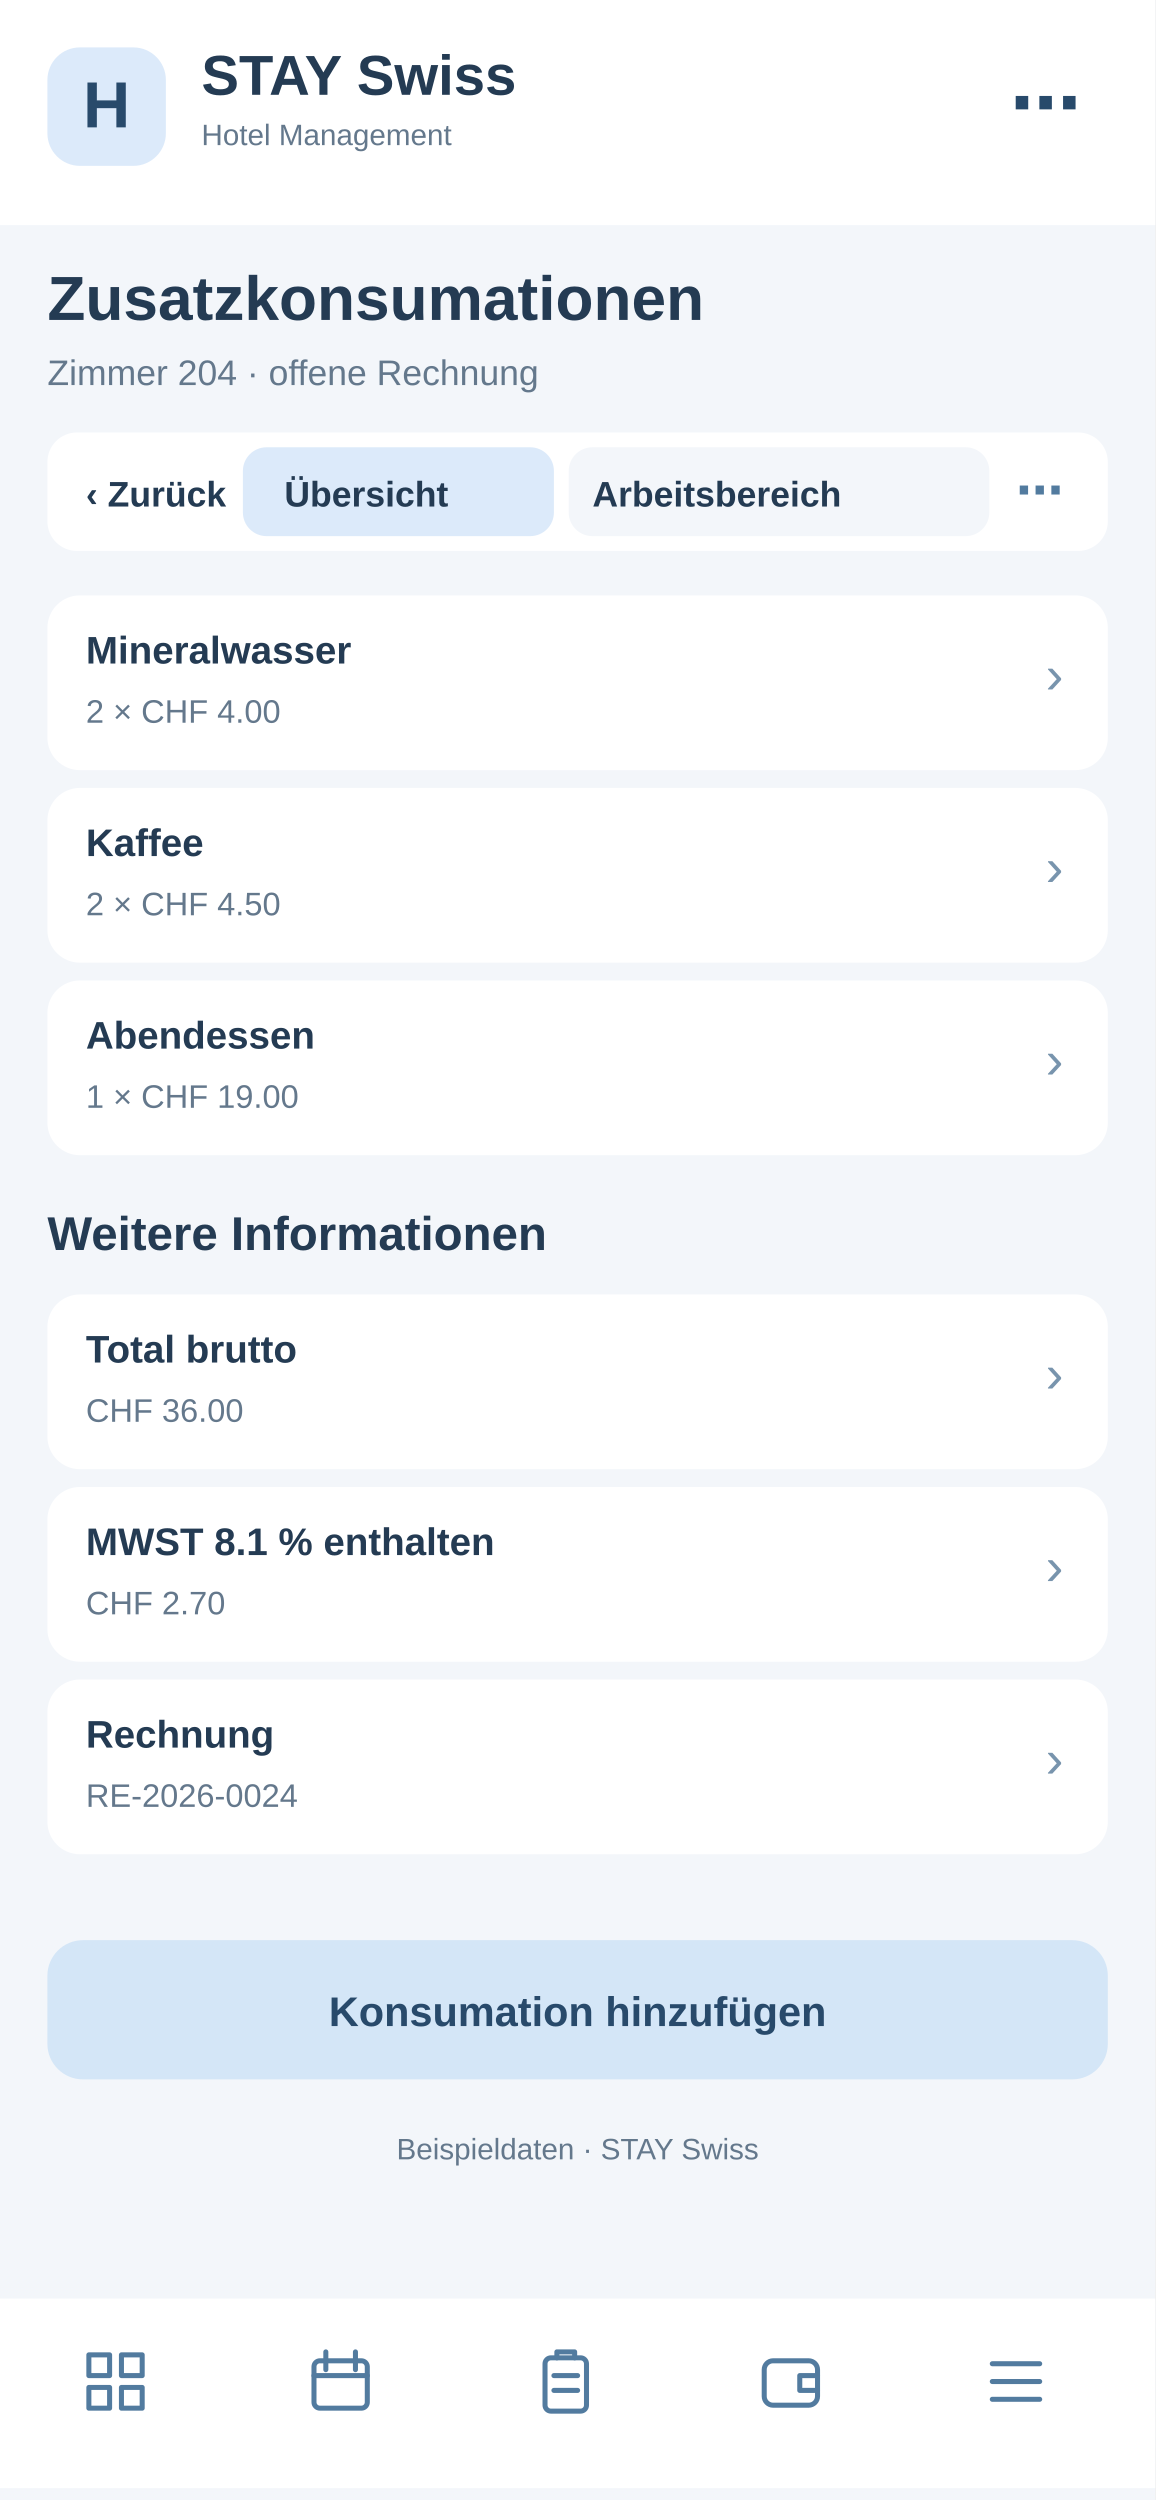
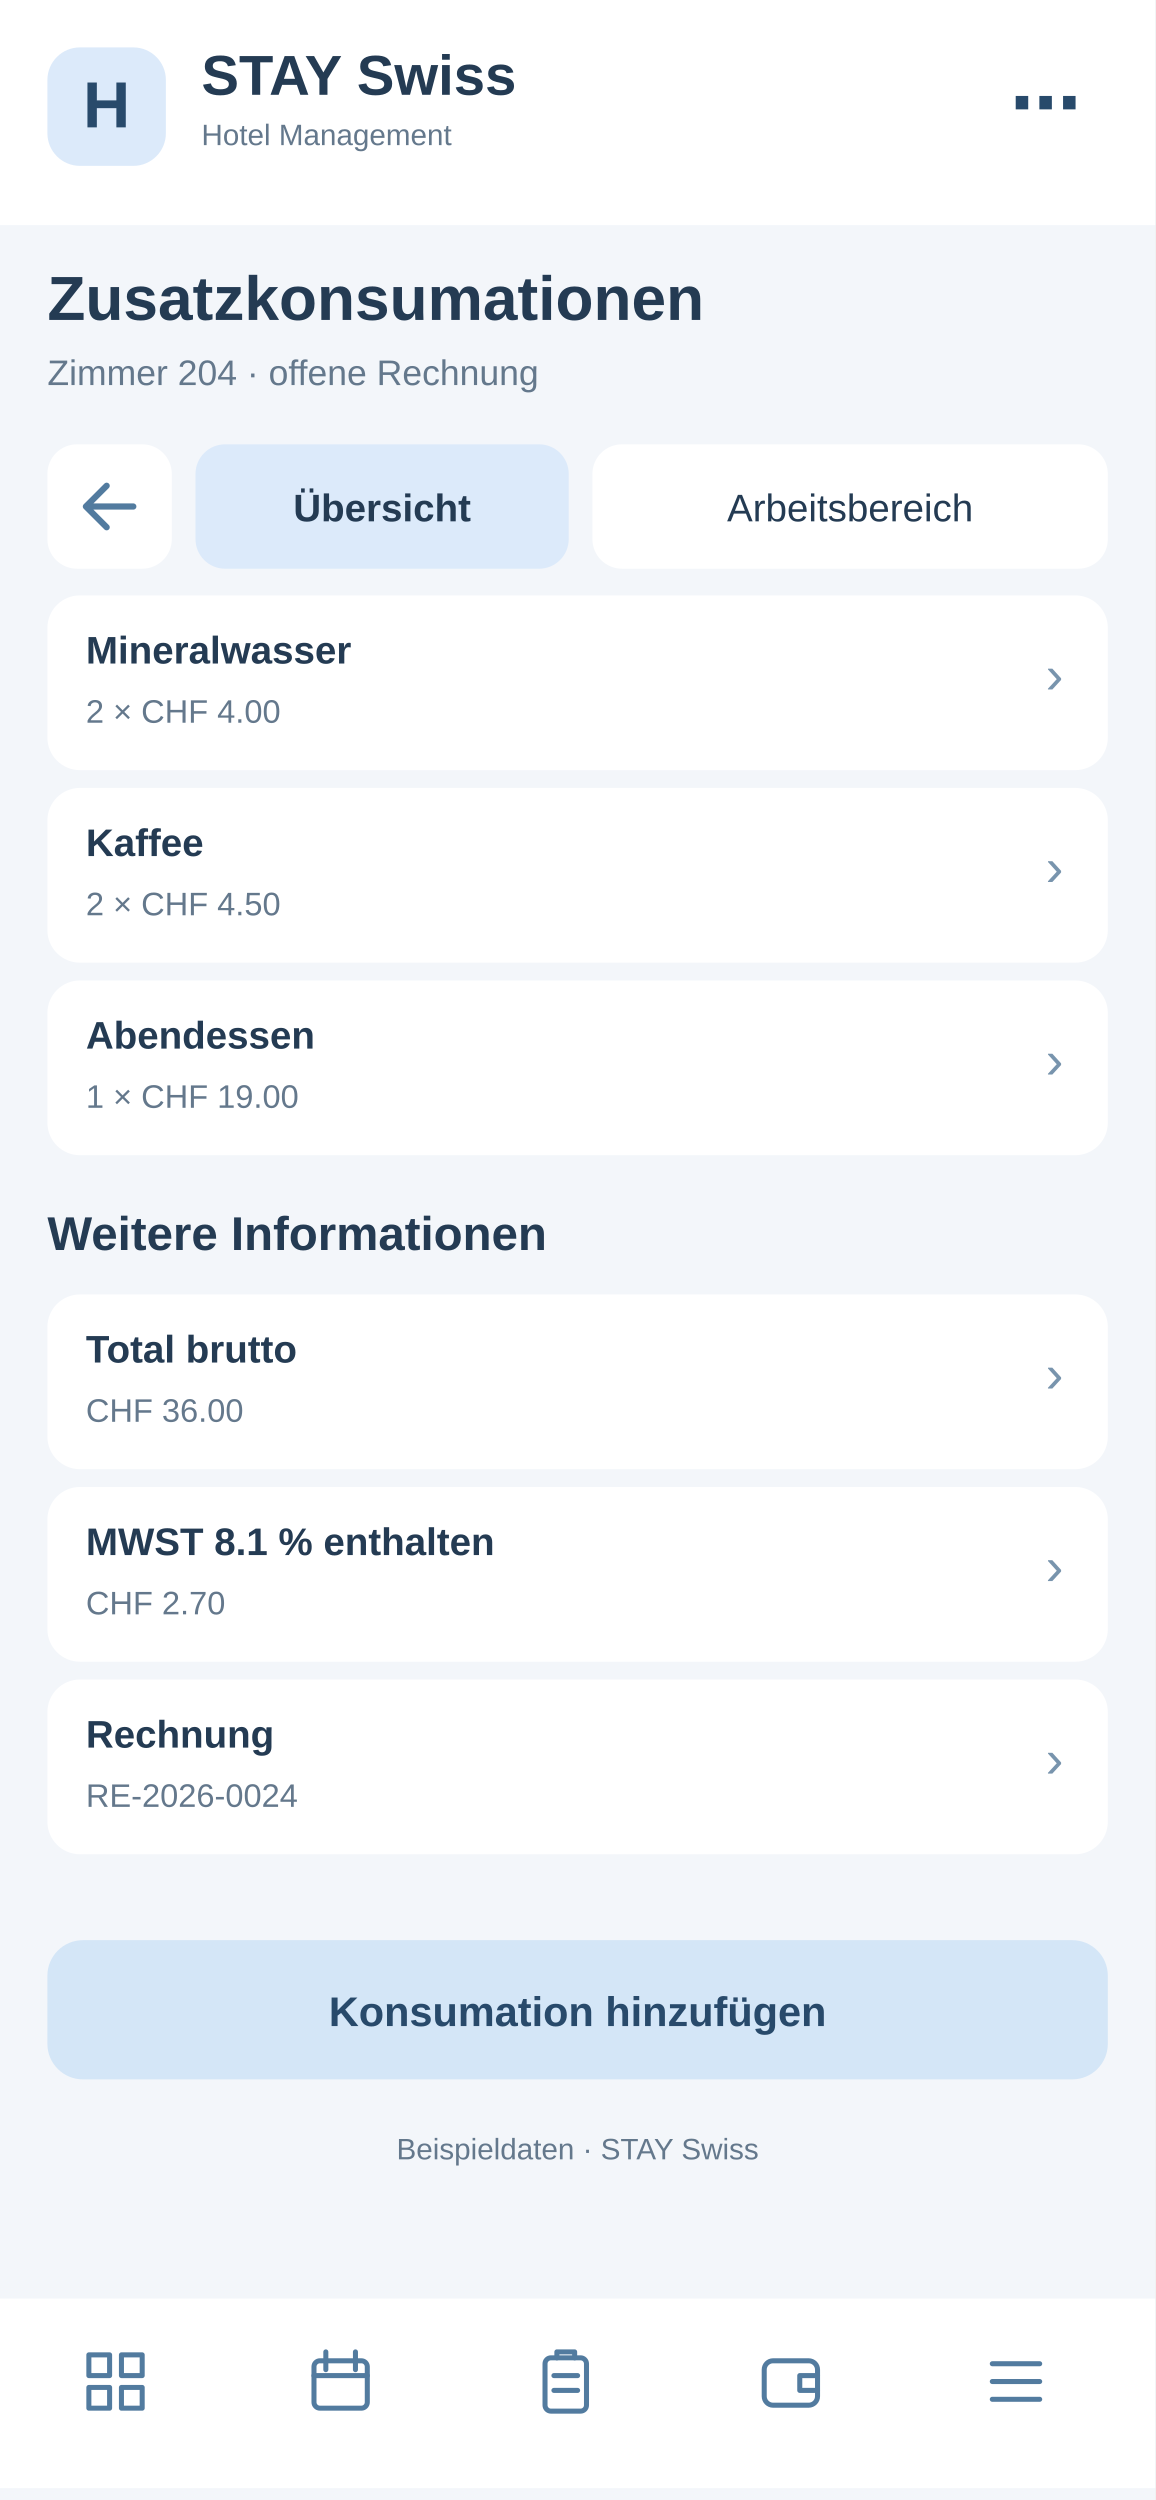
<svg xmlns="http://www.w3.org/2000/svg" width="390" height="844" viewBox="0 0 390 844">
  <style>#workspace-view{display:none}#workspace-view:target{display:inline}#workspace-view:target~#main-view{display:none}a{cursor:pointer}a:hover rect{stroke:#8fb7d8;stroke-width:1}</style>
  <g id="workspace-view">
    <rect x="0" y="0" width="390" height="844" rx="0" fill="#f3f6fa" />
    <rect x="0" y="0" width="390" height="76" rx="0" fill="#fff" />
    <rect x="16" y="16" width="40" height="40" rx="11" fill="#dceafa" />
    <text x="27" y="44" font-family="Arial,sans-serif" font-size="22" font-weight="700" fill="#284a6b">H</text>
    <text x="68" y="32" font-family="Arial,sans-serif" font-size="19" font-weight="700" fill="#243b53">STAY Swiss</text>
    <text x="68" y="49" font-family="Arial,sans-serif" font-size="10" font-weight="400" fill="#243b53">Hotel Management</text>
    <text x="16" y="108" font-family="Arial,sans-serif" font-size="21" font-weight="700" fill="#243b53">Zusatzkonsumationen</text>
    <text x="16" y="130" font-family="Arial,sans-serif" font-size="12" font-weight="400" fill="#64788c">Arbeitsbereich · Zusatzkonsumationen</text>
    <rect x="16" y="146" width="358" height="40" rx="10" fill="#fff" />
-     <g id="tabs-work">
-       <rect x="78" y="148" width="260" height="36" rx="10" fill="#fff" />
-       <a href="#main-view">
-         <rect x="82" y="151" width="105" height="30" rx="8" fill="#f3f6fa" />
-         <text x="96" y="171" font-family="Arial" font-size="12" font-weight="700" fill="#243b53">Übersicht</text>
-       </a>
-       <a href="#workspace-view">
-         <rect x="192" y="151" width="142" height="30" rx="8" fill="#dceafa" />
-         <text x="200" y="171" font-family="Arial" font-size="12" font-weight="700" fill="#243b53">Arbeitsbereich</text>
-       </a>
-     </g>
    <rect x="16" y="200" width="358" height="560" rx="16" fill="#fff" />
    <text x="30" y="231" font-family="Arial,sans-serif" font-size="19" font-weight="700" fill="#243b53">Arbeitsbereich</text>
    <text x="30" y="249" font-family="Arial,sans-serif" font-size="11" font-weight="400" fill="#64788c">Zusatzkonsumationen · Schnellaktionen</text>
    <g tabindex="0">
      <rect x="30" y="265" width="104" height="62" rx="10" fill="#f3f6fa" />
      <rect x="40" y="275" width="22" height="22" rx="6" fill="#dceafa" />
      <path d="M46 284h10m-5-5v10" stroke="#527b9f" stroke-width="1.6" stroke-linecap="round" />
      <text x="40" y="316" font-family="Arial,sans-serif" font-size="11" font-weight="700" fill="#243b53">5 Anfragen</text>
    </g>
    <g tabindex="0">
      <rect x="140" y="265" width="104" height="62" rx="10" fill="#f3f6fa" />
      <rect x="150" y="275" width="22" height="22" rx="6" fill="#dceafa" />
      <path d="M156 284h10m-5-5v10" stroke="#527b9f" stroke-width="1.6" stroke-linecap="round" />
      <text x="150" y="316" font-family="Arial,sans-serif" font-size="11" font-weight="700" fill="#243b53">2 neue</text>
    </g>
    <g tabindex="0">
      <rect x="250" y="265" width="104" height="62" rx="10" fill="#f3f6fa" />
      <rect x="260" y="275" width="22" height="22" rx="6" fill="#dceafa" />
      <path d="M266 284h10m-5-5v10" stroke="#527b9f" stroke-width="1.6" stroke-linecap="round" />
      <text x="260" y="316" font-family="Arial,sans-serif" font-size="11" font-weight="700" fill="#243b53">1 dringend</text>
    </g>
    <rect x="30" y="340" width="100" height="35" rx="8" fill="#f3f6fa" />
    <text x="38" y="362" font-family="Arial,sans-serif" font-size="11" font-weight="400" fill="#243b53">Schnellzugriff</text>
    <rect x="137" y="340" width="96" height="35" rx="8" fill="#dceafa" />
    <text x="145" y="362" font-family="Arial,sans-serif" font-size="11" font-weight="700" fill="#243b53">Einträge · 3</text>
    <rect x="240" y="340" width="96" height="35" rx="8" fill="#f3f6fa" />
    <text x="248" y="362" font-family="Arial,sans-serif" font-size="11" font-weight="400" fill="#243b53">Aufgaben · 2</text>
    <g tabindex="0">
      <rect x="334" y="341" width="31" height="30" rx="7" fill="#e5eef8" />
      <g transform="translate(339,346)" fill="none" stroke="#527b9f" stroke-width="1.8" stroke-linecap="round" stroke-linejoin="round">
        <path d="M5 5l14 14m0-14L5 19" />
      </g>
    </g>
    <rect x="30" y="389" width="200" height="36" rx="8" fill="#f3f6fa" />
    <text x="42" y="411" font-family="Arial,sans-serif" font-size="12" font-weight="400" fill="#64788c">Suche nach Eintrag …</text>
    <g tabindex="0">
      <rect x="239" y="392" width="31" height="30" rx="7" fill="#e5eef8" />
      <g transform="translate(244,397)" fill="none" stroke="#527b9f" stroke-width="1.8" stroke-linecap="round" stroke-linejoin="round">
        <path d="M4 6h16M7 12h10M10 18h4" />
      </g>
    </g>
    <g tabindex="0">
      <rect x="279" y="392" width="31" height="30" rx="7" fill="#e5eef8" />
      <g transform="translate(284,397)" fill="none" stroke="#527b9f" stroke-width="1.8" stroke-linecap="round" stroke-linejoin="round">
        <path d="M12 4v16M4 12h16" />
      </g>
    </g>
    <g tabindex="0">
      <rect x="319" y="392" width="31" height="30" rx="7" fill="#e5eef8" />
      <g transform="translate(324,397)" fill="none" stroke="#527b9f" stroke-width="1.8" stroke-linecap="round" stroke-linejoin="round">
        <path d="M5 12h2m5 0h2m5 0h2" />
      </g>
    </g>
    <rect x="30" y="438" width="330" height="30" rx="7" fill="#e5eef8" />
    <text x="42" y="458" font-family="Arial,sans-serif" font-size="12" font-weight="700" fill="#243b53">Eintrag</text>
    <text x="272" y="458" font-family="Arial,sans-serif" font-size="11" font-weight="700" fill="#243b53">Aktionen</text>
    <rect x="30" y="476" width="330" height="59" rx="8" fill="#f3f6fa" />
    <text x="42" y="498" font-family="Arial,sans-serif" font-size="13" font-weight="700" fill="#243b53">Anna Muster · Zimmer 204</text>
    <text x="42" y="518" font-family="Arial,sans-serif" font-size="11" font-weight="400" fill="#64788c">CHF 36.00 · Getränke</text>
    <g tabindex="0">
      <rect x="284" y="490" width="31" height="30" rx="7" fill="#e5eef8" />
      <g transform="translate(289,495)" fill="none" stroke="#527b9f" stroke-width="1.8" stroke-linecap="round" stroke-linejoin="round">
        <path d="M4 12h16m-7-7l7 7-7 7" />
      </g>
    </g>
    <g tabindex="0">
      <rect x="322" y="490" width="31" height="30" rx="7" fill="#e5eef8" />
      <g transform="translate(327,495)" fill="none" stroke="#527b9f" stroke-width="1.8" stroke-linecap="round" stroke-linejoin="round">
        <path d="M5 12h2m5 0h2m5 0h2" />
      </g>
    </g>
    <rect x="30" y="543" width="330" height="59" rx="8" fill="#fff" />
    <text x="42" y="565" font-family="Arial,sans-serif" font-size="13" font-weight="700" fill="#243b53">Julia Weber · Zimmer 102</text>
    <text x="42" y="585" font-family="Arial,sans-serif" font-size="11" font-weight="400" fill="#64788c">CHF 18.00 · Getränke</text>
    <g tabindex="0">
      <rect x="284" y="557" width="31" height="30" rx="7" fill="#e5eef8" />
      <g transform="translate(289,562)" fill="none" stroke="#527b9f" stroke-width="1.8" stroke-linecap="round" stroke-linejoin="round">
        <path d="M4 12h16m-7-7l7 7-7 7" />
      </g>
    </g>
    <g tabindex="0">
      <rect x="322" y="557" width="31" height="30" rx="7" fill="#e5eef8" />
      <g transform="translate(327,562)" fill="none" stroke="#527b9f" stroke-width="1.8" stroke-linecap="round" stroke-linejoin="round">
        <path d="M5 12h2m5 0h2m5 0h2" />
      </g>
    </g>
    <rect x="30" y="610" width="330" height="59" rx="8" fill="#f3f6fa" />
    <text x="42" y="632" font-family="Arial,sans-serif" font-size="13" font-weight="700" fill="#243b53">Marco Frei · Zimmer 103</text>
    <text x="42" y="652" font-family="Arial,sans-serif" font-size="11" font-weight="400" fill="#64788c">CHF 24.00 · Snacks</text>
    <g tabindex="0">
      <rect x="284" y="624" width="31" height="30" rx="7" fill="#e5eef8" />
      <g transform="translate(289,629)" fill="none" stroke="#527b9f" stroke-width="1.8" stroke-linecap="round" stroke-linejoin="round">
        <path d="M4 12h16m-7-7l7 7-7 7" />
      </g>
    </g>
    <g tabindex="0">
      <rect x="322" y="624" width="31" height="30" rx="7" fill="#e5eef8" />
      <g transform="translate(327,629)" fill="none" stroke="#527b9f" stroke-width="1.8" stroke-linecap="round" stroke-linejoin="round">
        <path d="M5 12h2m5 0h2m5 0h2" />
      </g>
    </g>
    <text x="30" y="708" font-family="Arial,sans-serif" font-size="11" font-weight="400" fill="#64788c">3 Einträge · Seite 1 von 1</text>
    <rect x="227" y="684" width="62" height="33" rx="8" fill="#f3f6fa" />
    <text x="240" y="705" font-family="Arial,sans-serif" font-size="12" font-weight="700" fill="#243b53">PDF</text>
    <rect x="297" y="684" width="62" height="33" rx="8" fill="#f3f6fa" />
    <text x="311" y="705" font-family="Arial,sans-serif" font-size="12" font-weight="700" fill="#243b53">CSV</text>
    <text x="30" y="741" font-family="Arial,sans-serif" font-size="10" font-weight="400" fill="#64788c">Ansicht: Einträge · Beispielwerte</text>
    <rect x="0" y="776" width="390" height="64" fill="#fff" rx="0" />
    <g transform="translate(27,792)" fill="none" stroke="#527b9f" stroke-width="1.7" stroke-linejoin="round" stroke-linecap="round">
      <path d="M3 3h7v7H3zM14 3h7v7h-7zM3 14h7v7H3zM14 14h7v7h-7z" />
    </g>
    <g transform="translate(103,792)" fill="none" stroke="#527b9f" stroke-width="1.7" stroke-linejoin="round" stroke-linecap="round">
      <rect x="3" y="5" width="18" height="16" rx="2" />
      <path d="M7 2v6M17 2v6M3 10h18" />
    </g>
    <g transform="translate(179,792)" fill="none" stroke="#527b9f" stroke-width="1.7" stroke-linejoin="round" stroke-linecap="round">
      <rect x="5" y="4" width="14" height="18" rx="2" />
      <path d="M9 4V2h6v2M8 10h8M8 15h8" />
    </g>
    <g transform="translate(255,792)" fill="none" stroke="#527b9f" stroke-width="1.7" stroke-linejoin="round" stroke-linecap="round">
      <rect x="3" y="5" width="18" height="15" rx="3" />
      <path d="M21 10h-6v5h6" />
    </g>
    <g transform="translate(331,792)" fill="none" stroke="#527b9f" stroke-width="1.7" stroke-linejoin="round" stroke-linecap="round">
      <path d="M4 6h16M4 12h16M4 18h16" />
+     </g>
+     <g id="navigation-work">
+       <a href="#main-view">
+         <rect x="16" y="150" width="42" height="42" rx="10" fill="#fff" />
+         <g transform="translate(27,161)" stroke="#527b9f" stroke-width="2.1" stroke-linecap="round" stroke-linejoin="round" fill="none">
+           <path d="M18 10H2m0 0l7-7m-7 7l7 7" />
+         </g>
+       </a>
+       <a href="#main-view">
+         <rect x="66" y="150" width="126" height="42" rx="10" fill="#fff" />
+         <text x="129" y="176" text-anchor="middle" font-family="Arial,sans-serif" font-size="13" font-weight="500" fill="#243b53">Übersicht</text>
+       </a>
+       <a href="#workspace-view">
+         <rect x="200" y="150" width="174" height="42" rx="10" fill="#dceafa" />
+         <text x="287" y="176" text-anchor="middle" font-family="Arial,sans-serif" font-size="13" font-weight="700" fill="#243b53">Arbeitsbereich</text>
+       </a>
    </g>
  </g>
  <g id="main-view">
    <rect x="0" y="0" width="390" height="844" fill="#f3f6fa" rx="0" />
    <rect x="0" y="0" width="390" height="76" fill="#fff" rx="0" />
    <rect x="16" y="16" width="40" height="40" fill="#dceafa" rx="11" />
    <text x="36" y="43" font-family="Arial,sans-serif" font-size="22" font-weight="700" fill="#284a6b" text-anchor="middle">H</text>
    <text x="68" y="32" font-family="Arial,sans-serif" font-size="19" font-weight="700" fill="#243b53" text-anchor="start">STAY Swiss</text>
    <text x="68" y="49" font-family="Arial,sans-serif" font-size="10" font-weight="400" fill="#64788c" text-anchor="start">Hotel Management</text>
    <text x="365" y="43" font-family="Arial,sans-serif" font-size="24" font-weight="700" fill="#284a6b" text-anchor="end">⋯</text>
    <text x="16" y="108" font-family="Arial,sans-serif" font-size="21" font-weight="700" fill="#243b53" text-anchor="start">Zusatzkonsumationen</text>
    <text x="16" y="130" font-family="Arial,sans-serif" font-size="12" font-weight="400" fill="#64788c" text-anchor="start">Zimmer 204 · offene Rechnung</text>
-     <rect x="16" y="146" width="358" height="40" fill="#fff" rx="10" />
-     <text x="29" y="171" font-family="Arial,sans-serif" font-size="12" font-weight="700" fill="#243b53" text-anchor="start">‹  Zurück</text>
-     <text x="359" y="171" font-family="Arial,sans-serif" font-size="16" font-weight="700" fill="#527b9f" text-anchor="end">⌕   ⋯</text>
    <rect x="16" y="201" width="358" height="59" fill="#fff" rx="11" />
    <text x="29" y="224" font-family="Arial,sans-serif" font-size="13" font-weight="700" fill="#243b53" text-anchor="start">Mineralwasser</text>
    <text x="29" y="244" font-family="Arial,sans-serif" font-size="11" font-weight="400" fill="#64788c" text-anchor="start">2 × CHF 4.00</text>
    <text x="359" y="234" font-family="Arial,sans-serif" font-size="18" font-weight="400" fill="#7894ad" text-anchor="end">›</text>
    <rect x="16" y="266" width="358" height="59" fill="#fff" rx="11" />
    <text x="29" y="289" font-family="Arial,sans-serif" font-size="13" font-weight="700" fill="#243b53" text-anchor="start">Kaffee</text>
    <text x="29" y="309" font-family="Arial,sans-serif" font-size="11" font-weight="400" fill="#64788c" text-anchor="start">2 × CHF 4.50</text>
    <text x="359" y="299" font-family="Arial,sans-serif" font-size="18" font-weight="400" fill="#7894ad" text-anchor="end">›</text>
    <rect x="16" y="331" width="358" height="59" fill="#fff" rx="11" />
    <text x="29" y="354" font-family="Arial,sans-serif" font-size="13" font-weight="700" fill="#243b53" text-anchor="start">Abendessen</text>
    <text x="29" y="374" font-family="Arial,sans-serif" font-size="11" font-weight="400" fill="#64788c" text-anchor="start">1 × CHF 19.00</text>
    <text x="359" y="364" font-family="Arial,sans-serif" font-size="18" font-weight="400" fill="#7894ad" text-anchor="end">›</text>
    <text x="16" y="422" font-family="Arial,sans-serif" font-size="16" font-weight="700" fill="#243b53" text-anchor="start">Weitere Informationen</text>
    <rect x="16" y="437" width="358" height="59" fill="#fff" rx="11" />
    <text x="29" y="460" font-family="Arial,sans-serif" font-size="13" font-weight="700" fill="#243b53" text-anchor="start">Total brutto</text>
    <text x="29" y="480" font-family="Arial,sans-serif" font-size="11" font-weight="400" fill="#64788c" text-anchor="start">CHF 36.00</text>
    <text x="359" y="470" font-family="Arial,sans-serif" font-size="18" font-weight="400" fill="#7894ad" text-anchor="end">›</text>
    <rect x="16" y="502" width="358" height="59" fill="#fff" rx="11" />
    <text x="29" y="525" font-family="Arial,sans-serif" font-size="13" font-weight="700" fill="#243b53" text-anchor="start">MWST 8.1 % enthalten</text>
    <text x="29" y="545" font-family="Arial,sans-serif" font-size="11" font-weight="400" fill="#64788c" text-anchor="start">CHF 2.70</text>
    <text x="359" y="535" font-family="Arial,sans-serif" font-size="18" font-weight="400" fill="#7894ad" text-anchor="end">›</text>
    <rect x="16" y="567" width="358" height="59" fill="#fff" rx="11" />
    <text x="29" y="590" font-family="Arial,sans-serif" font-size="13" font-weight="700" fill="#243b53" text-anchor="start">Rechnung</text>
    <text x="29" y="610" font-family="Arial,sans-serif" font-size="11" font-weight="400" fill="#64788c" text-anchor="start">RE-2026-0024</text>
    <text x="359" y="600" font-family="Arial,sans-serif" font-size="18" font-weight="400" fill="#7894ad" text-anchor="end">›</text>
    <rect x="16" y="655" width="358" height="47" fill="#d4e6f7" rx="12" />
    <text x="195" y="684" font-family="Arial,sans-serif" font-size="14" font-weight="700" fill="#284a6b" text-anchor="middle">Konsumation hinzufügen</text>
    <text x="195" y="729" font-family="Arial,sans-serif" font-size="10" font-weight="400" fill="#64788c" text-anchor="middle">Beispieldaten · STAY Swiss</text>
    <rect x="0" y="776" width="390" height="64" fill="#fff" rx="0" />
    <g transform="translate(27,792)" fill="none" stroke="#527b9f" stroke-width="1.7" stroke-linejoin="round" stroke-linecap="round">
      <path d="M3 3h7v7H3zM14 3h7v7h-7zM3 14h7v7H3zM14 14h7v7h-7z" />
    </g>
    <g transform="translate(103,792)" fill="none" stroke="#527b9f" stroke-width="1.7" stroke-linejoin="round" stroke-linecap="round">
      <rect x="3" y="5" width="18" height="16" rx="2" />
      <path d="M7 2v6M17 2v6M3 10h18" />
    </g>
    <g transform="translate(179,792)" fill="none" stroke="#527b9f" stroke-width="1.7" stroke-linejoin="round" stroke-linecap="round">
      <rect x="5" y="4" width="14" height="18" rx="2" />
      <path d="M9 4V2h6v2M8 10h8M8 15h8" />
    </g>
    <g transform="translate(255,792)" fill="none" stroke="#527b9f" stroke-width="1.7" stroke-linejoin="round" stroke-linecap="round">
      <rect x="3" y="5" width="18" height="15" rx="3" />
      <path d="M21 10h-6v5h6" />
    </g>
    <g transform="translate(331,792)" fill="none" stroke="#527b9f" stroke-width="1.7" stroke-linejoin="round" stroke-linecap="round">
      <path d="M4 6h16M4 12h16M4 18h16" />
    </g>
-     <g id="tabs-main">
-       <rect x="78" y="148" width="260" height="36" rx="10" fill="#fff" />
+     <g id="navigation-main">
+       <a href="../01-dashboard.svg">
+         <rect x="16" y="150" width="42" height="42" rx="10" fill="#fff" />
+         <g transform="translate(27,161)" stroke="#527b9f" stroke-width="2.1" stroke-linecap="round" stroke-linejoin="round" fill="none">
+           <path d="M18 10H2m0 0l7-7m-7 7l7 7" />
+         </g>
+       </a>
      <a href="#main-view">
-         <rect x="82" y="151" width="105" height="30" rx="8" fill="#dceafa" />
-         <text x="96" y="171" font-family="Arial" font-size="12" font-weight="700" fill="#243b53">Übersicht</text>
+         <rect x="66" y="150" width="126" height="42" rx="10" fill="#dceafa" />
+         <text x="129" y="176" text-anchor="middle" font-family="Arial,sans-serif" font-size="13" font-weight="700" fill="#243b53">Übersicht</text>
      </a>
      <a href="#workspace-view">
-         <rect x="192" y="151" width="142" height="30" rx="8" fill="#f3f6fa" />
-         <text x="200" y="171" font-family="Arial" font-size="12" font-weight="700" fill="#243b53">Arbeitsbereich</text>
+         <rect x="200" y="150" width="174" height="42" rx="10" fill="#fff" />
+         <text x="287" y="176" text-anchor="middle" font-family="Arial,sans-serif" font-size="13" font-weight="500" fill="#243b53">Arbeitsbereich</text>
      </a>
    </g>
  </g>
</svg>
